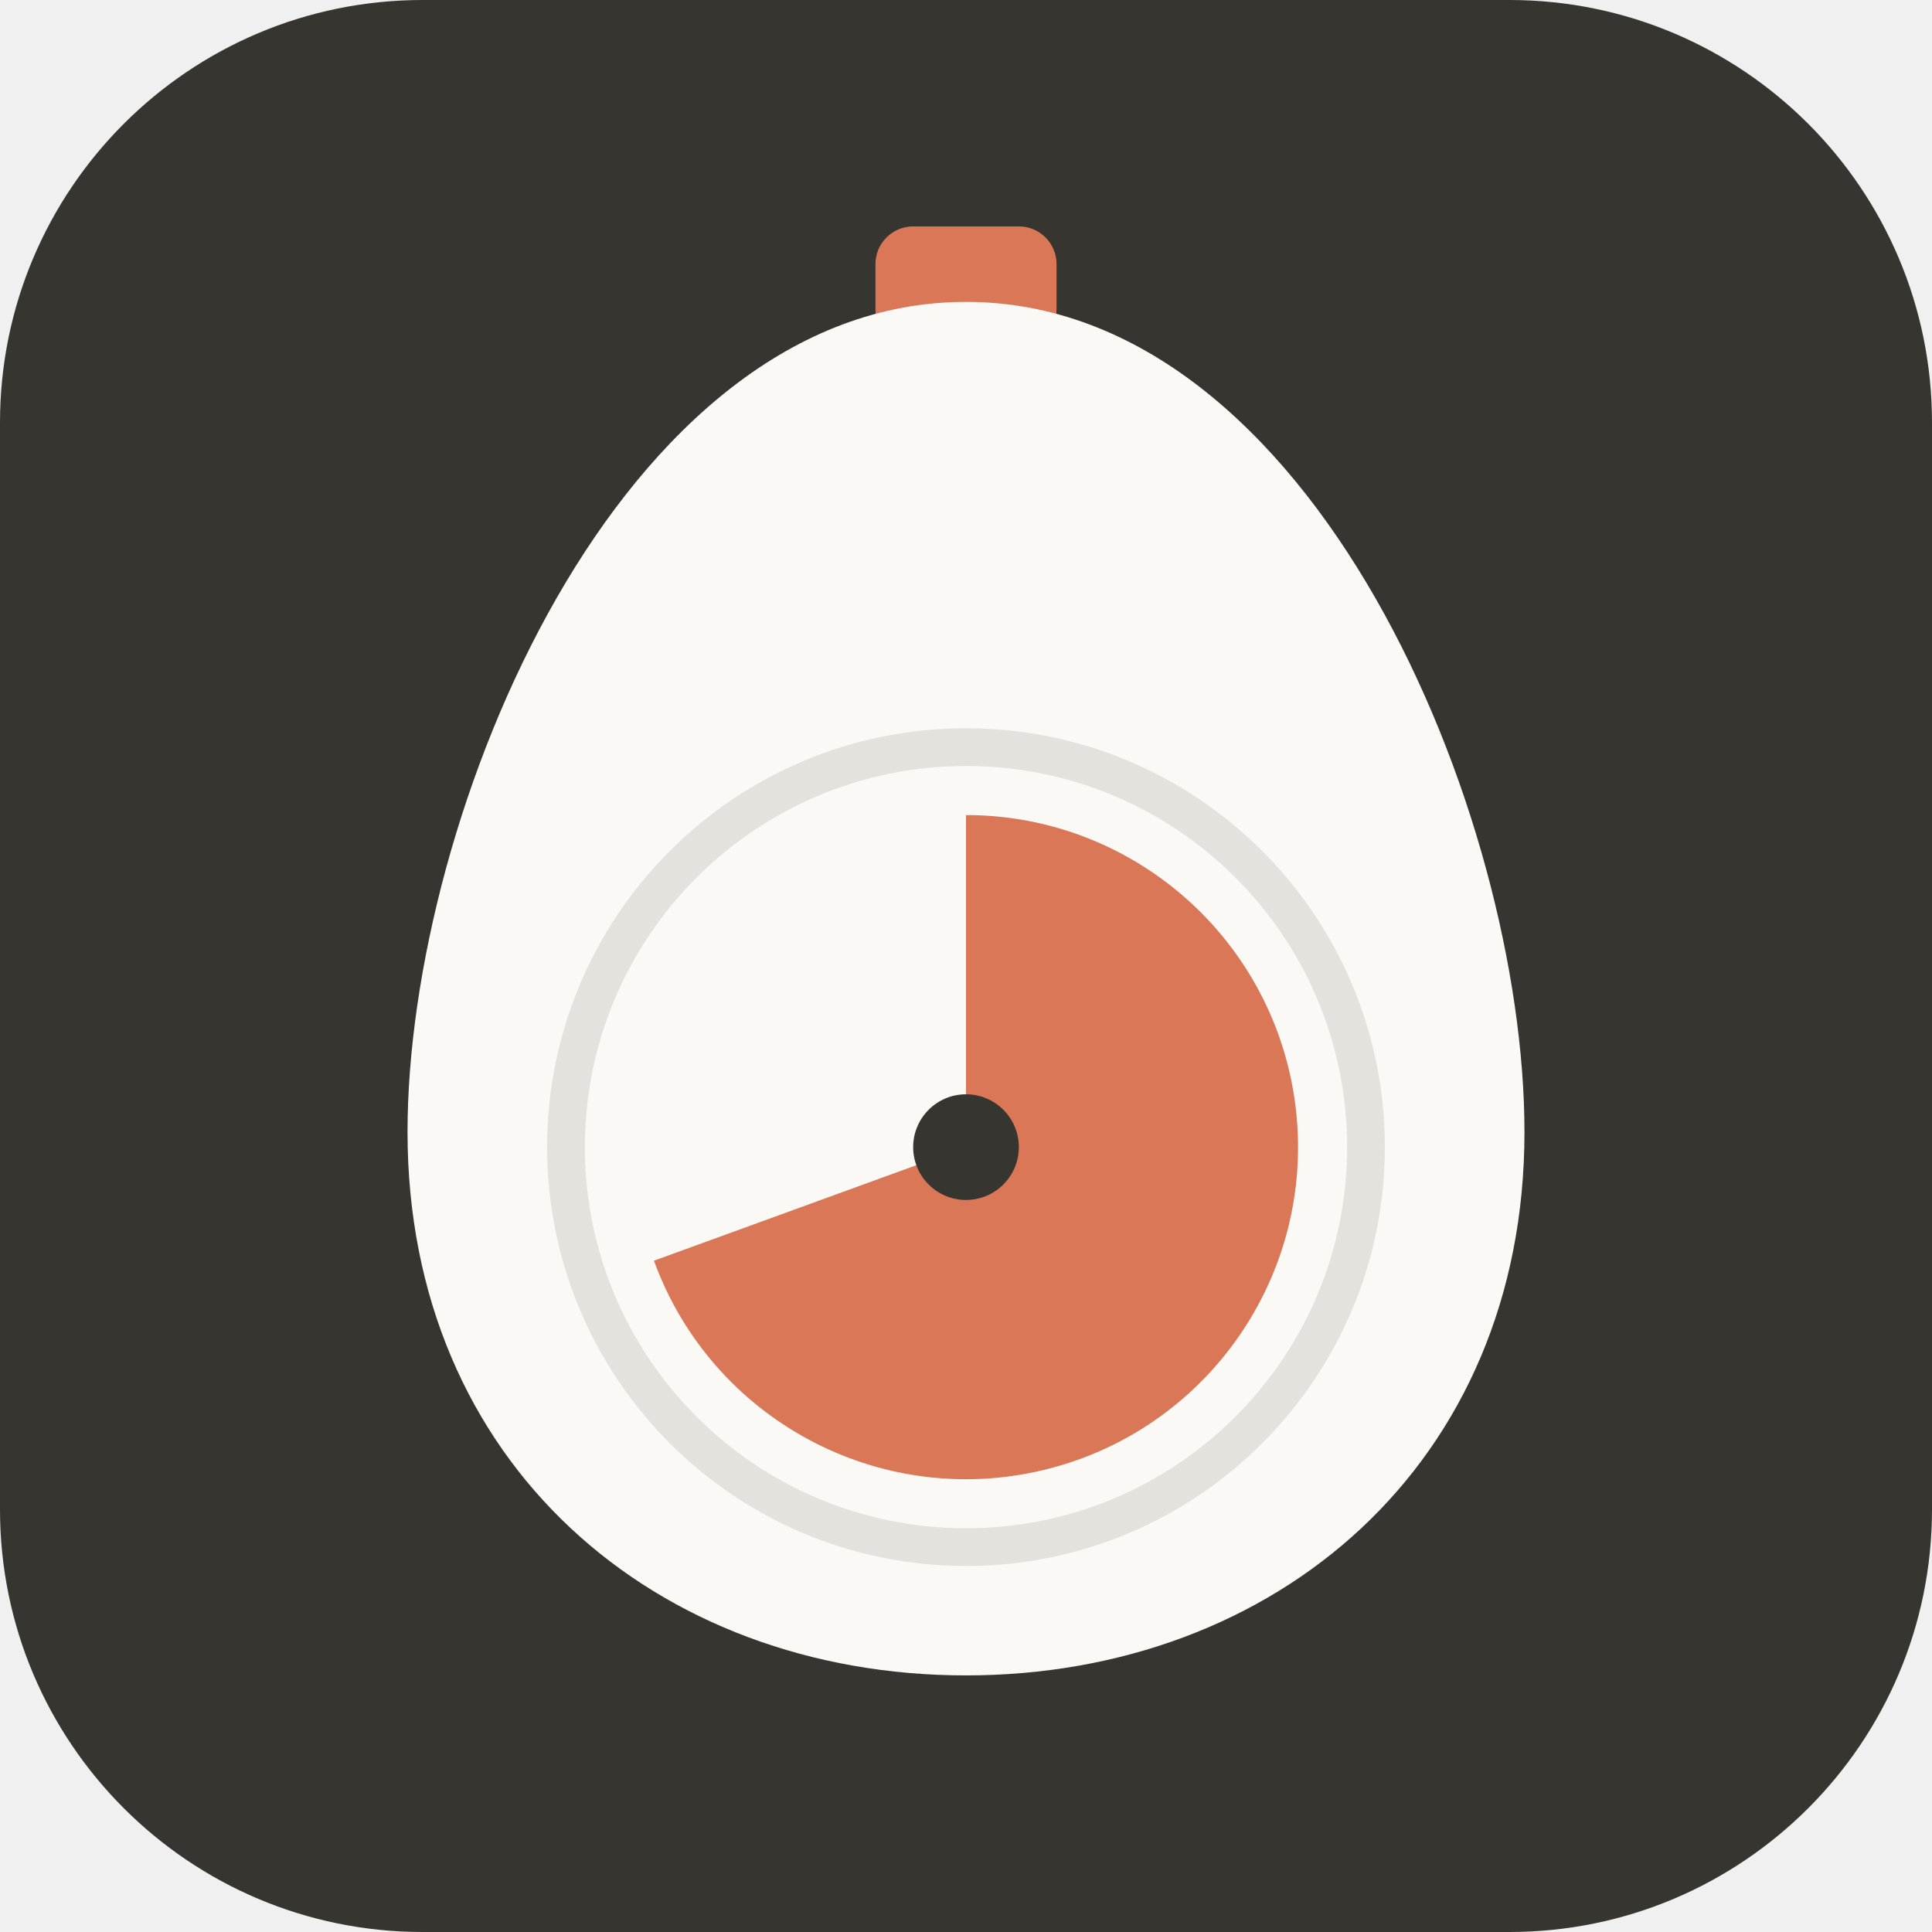
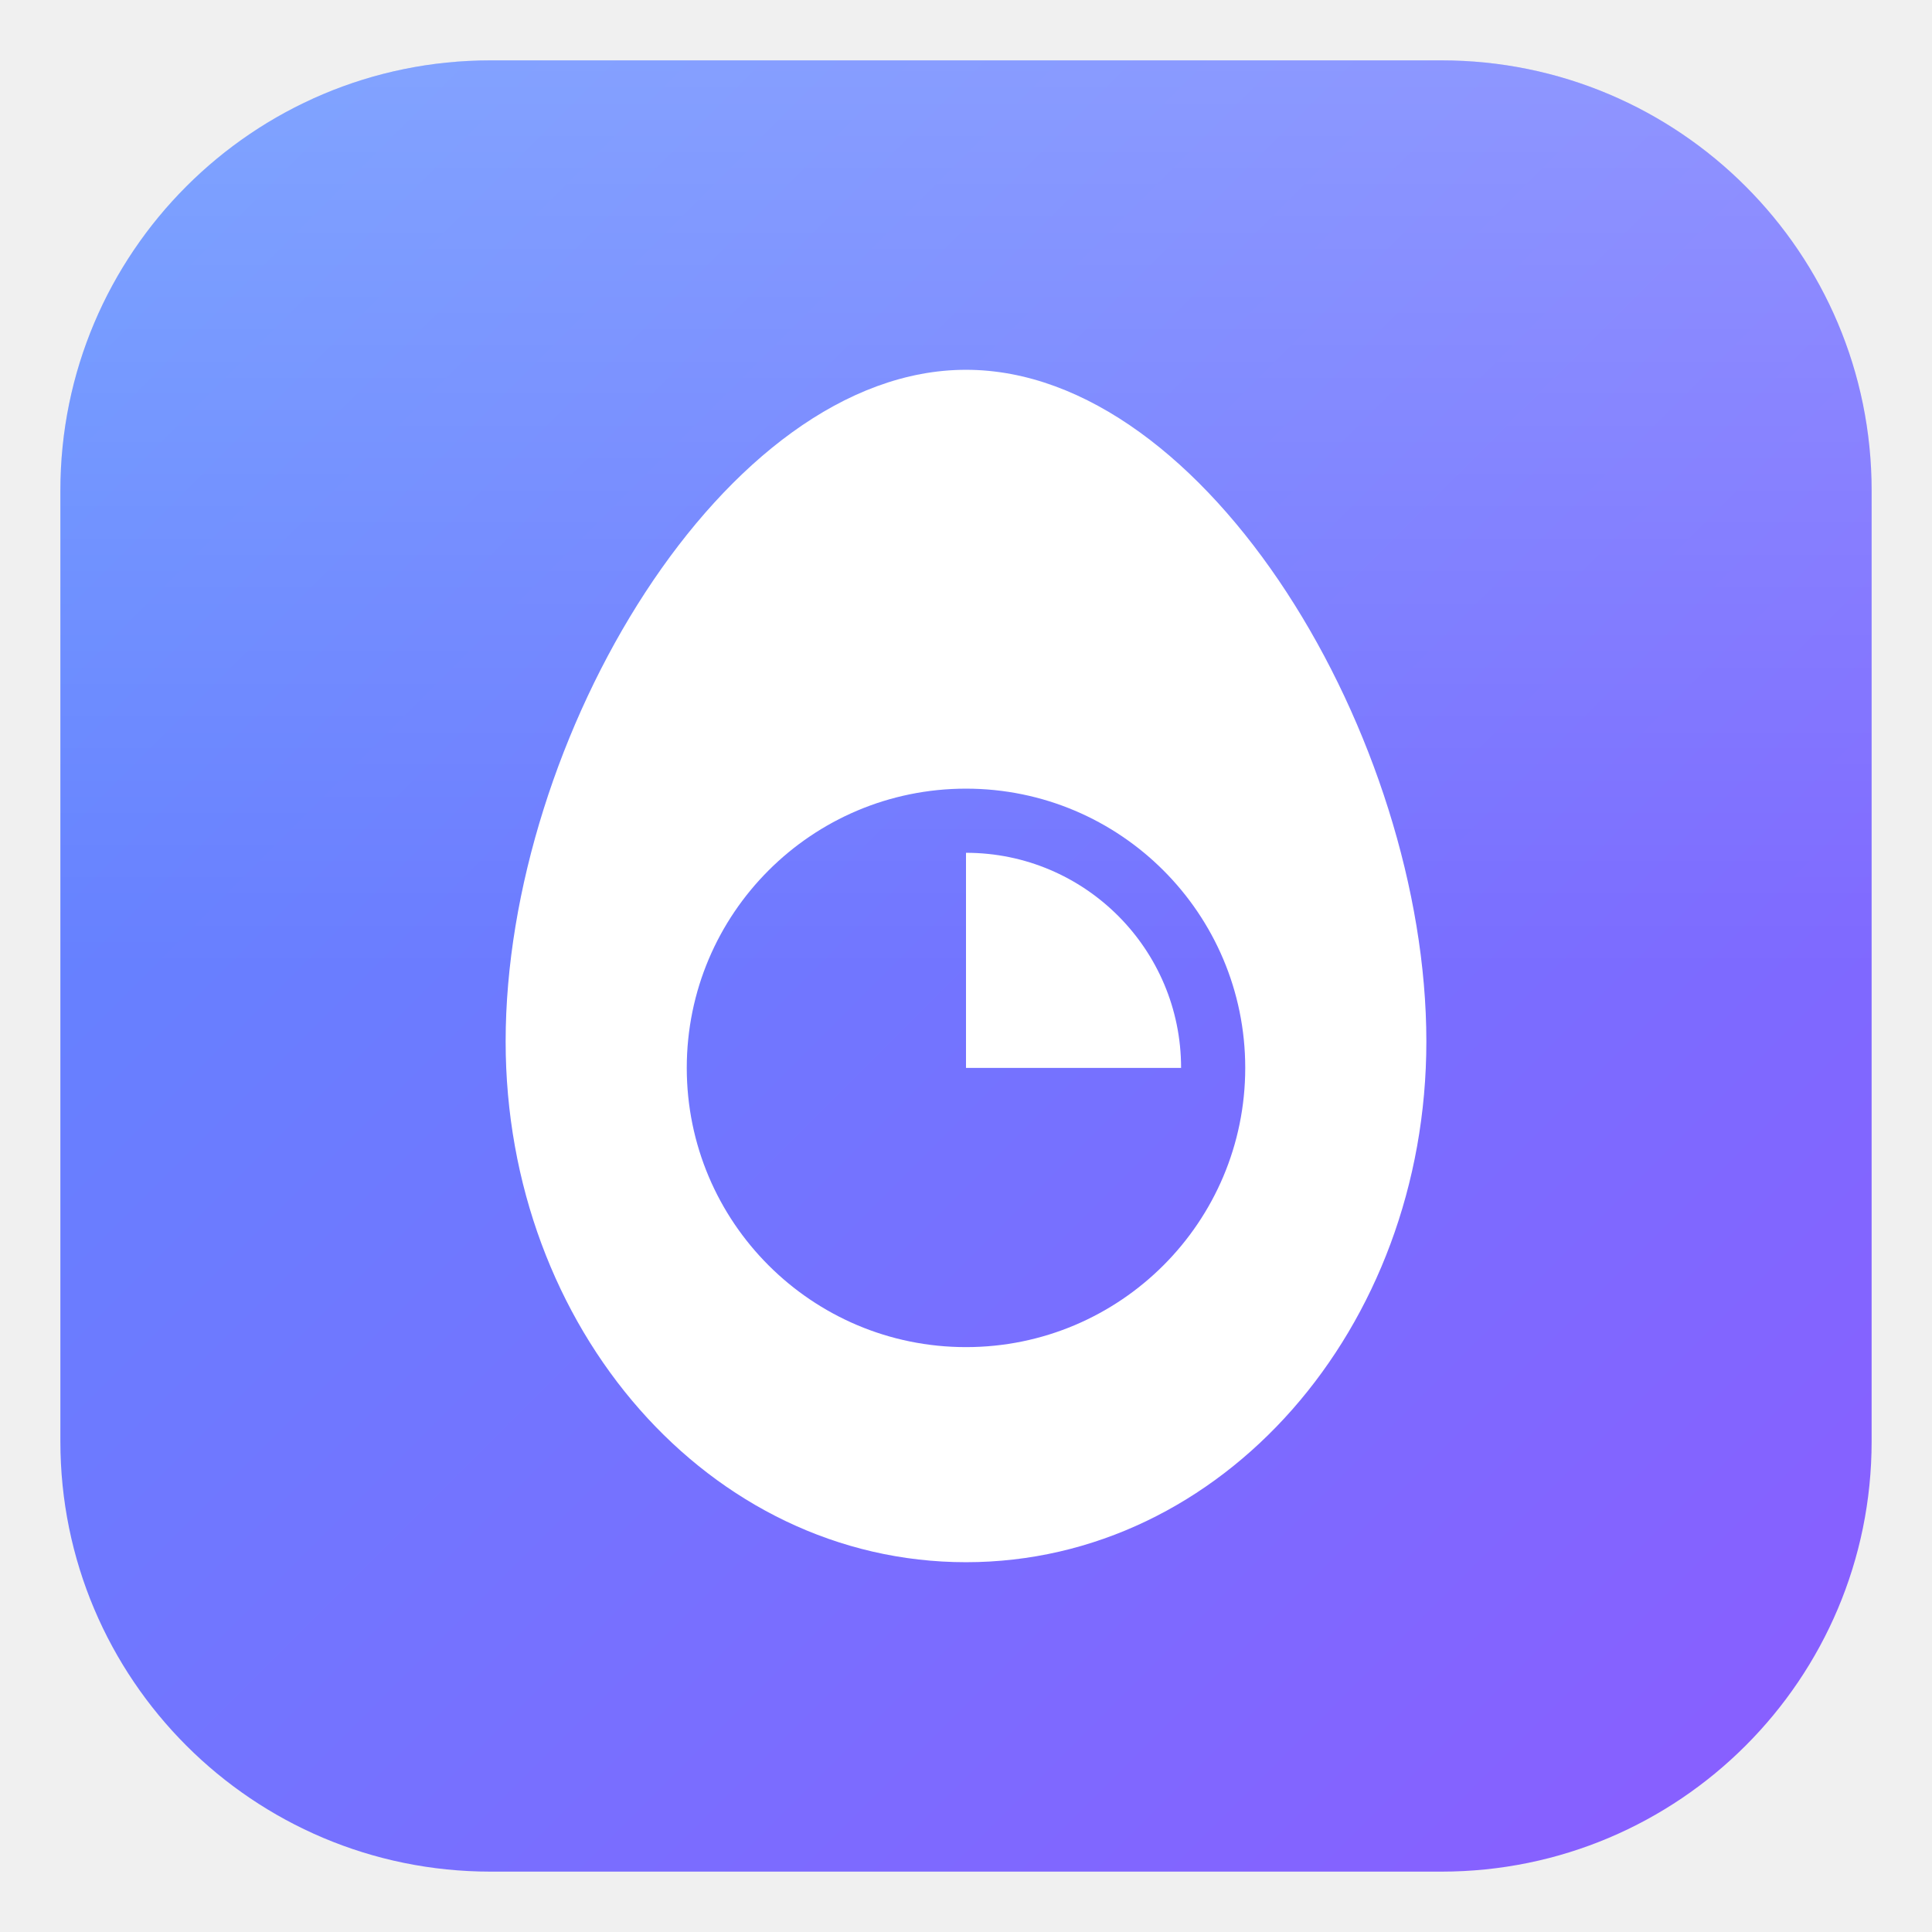
- <svg xmlns="http://www.w3.org/2000/svg" viewBox="0 0 256 256">
-   <rect x="0" y="0" width="256" height="256" rx="56" fill="#37352F" />
-   <rect x="116" y="30" width="24" height="16" rx="5" fill="#D97757" />
-   <path d="M128 40 C 82 40, 54 108, 54 150 C 54 194, 87 222, 128 222 C 169 222, 202 194, 202 150 C 202 108, 174 40, 128 40 Z" fill="#FAF9F5" />
-   <circle cx="128" cy="152" r="53" fill="none" stroke="#37352F" stroke-opacity="0.12" stroke-width="5" />
-   <path d="M128 152 L128 108 A44 44 0 1 1 86.65 167.05 Z" fill="#D97757" />
-   <circle cx="128" cy="152" r="7" fill="#37352F" />
+ <svg xmlns="http://www.w3.org/2000/svg" viewBox="0 0 1024 1024">
+   <defs>
+     <linearGradient id="bg" x1="0" y1="0" x2="1" y2="1">
+       <stop offset="0" stop-color="#5a8dff" />
+       <stop offset="1" stop-color="#8b5cff" />
+     </linearGradient>
+     <linearGradient id="sheen" x1="0" y1="0" x2="0" y2="1">
+       <stop offset="0" stop-color="#fff" stop-opacity=".22" />
+       <stop offset=".5" stop-color="#fff" stop-opacity="0" />
+     </linearGradient>
+   </defs>
+   <rect x="32" y="32" width="960" height="960" rx="228" fill="url(#bg)" />
+   <rect x="32" y="32" width="960" height="960" rx="228" fill="url(#sheen)" />
+   <path fill="#fff" fill-rule="evenodd" d="M512 196C384 196 268 392 268 552c0 152 108 276 244 276s244-124 244-276C756 392 640 196 512 196zM512 418a148 148 0 1 1 0 296a148 148 0 1 1 0-296z" />
+   <path fill="#fff" d="M512 566V452a114 114 0 0 1 114 114z" />
</svg>
